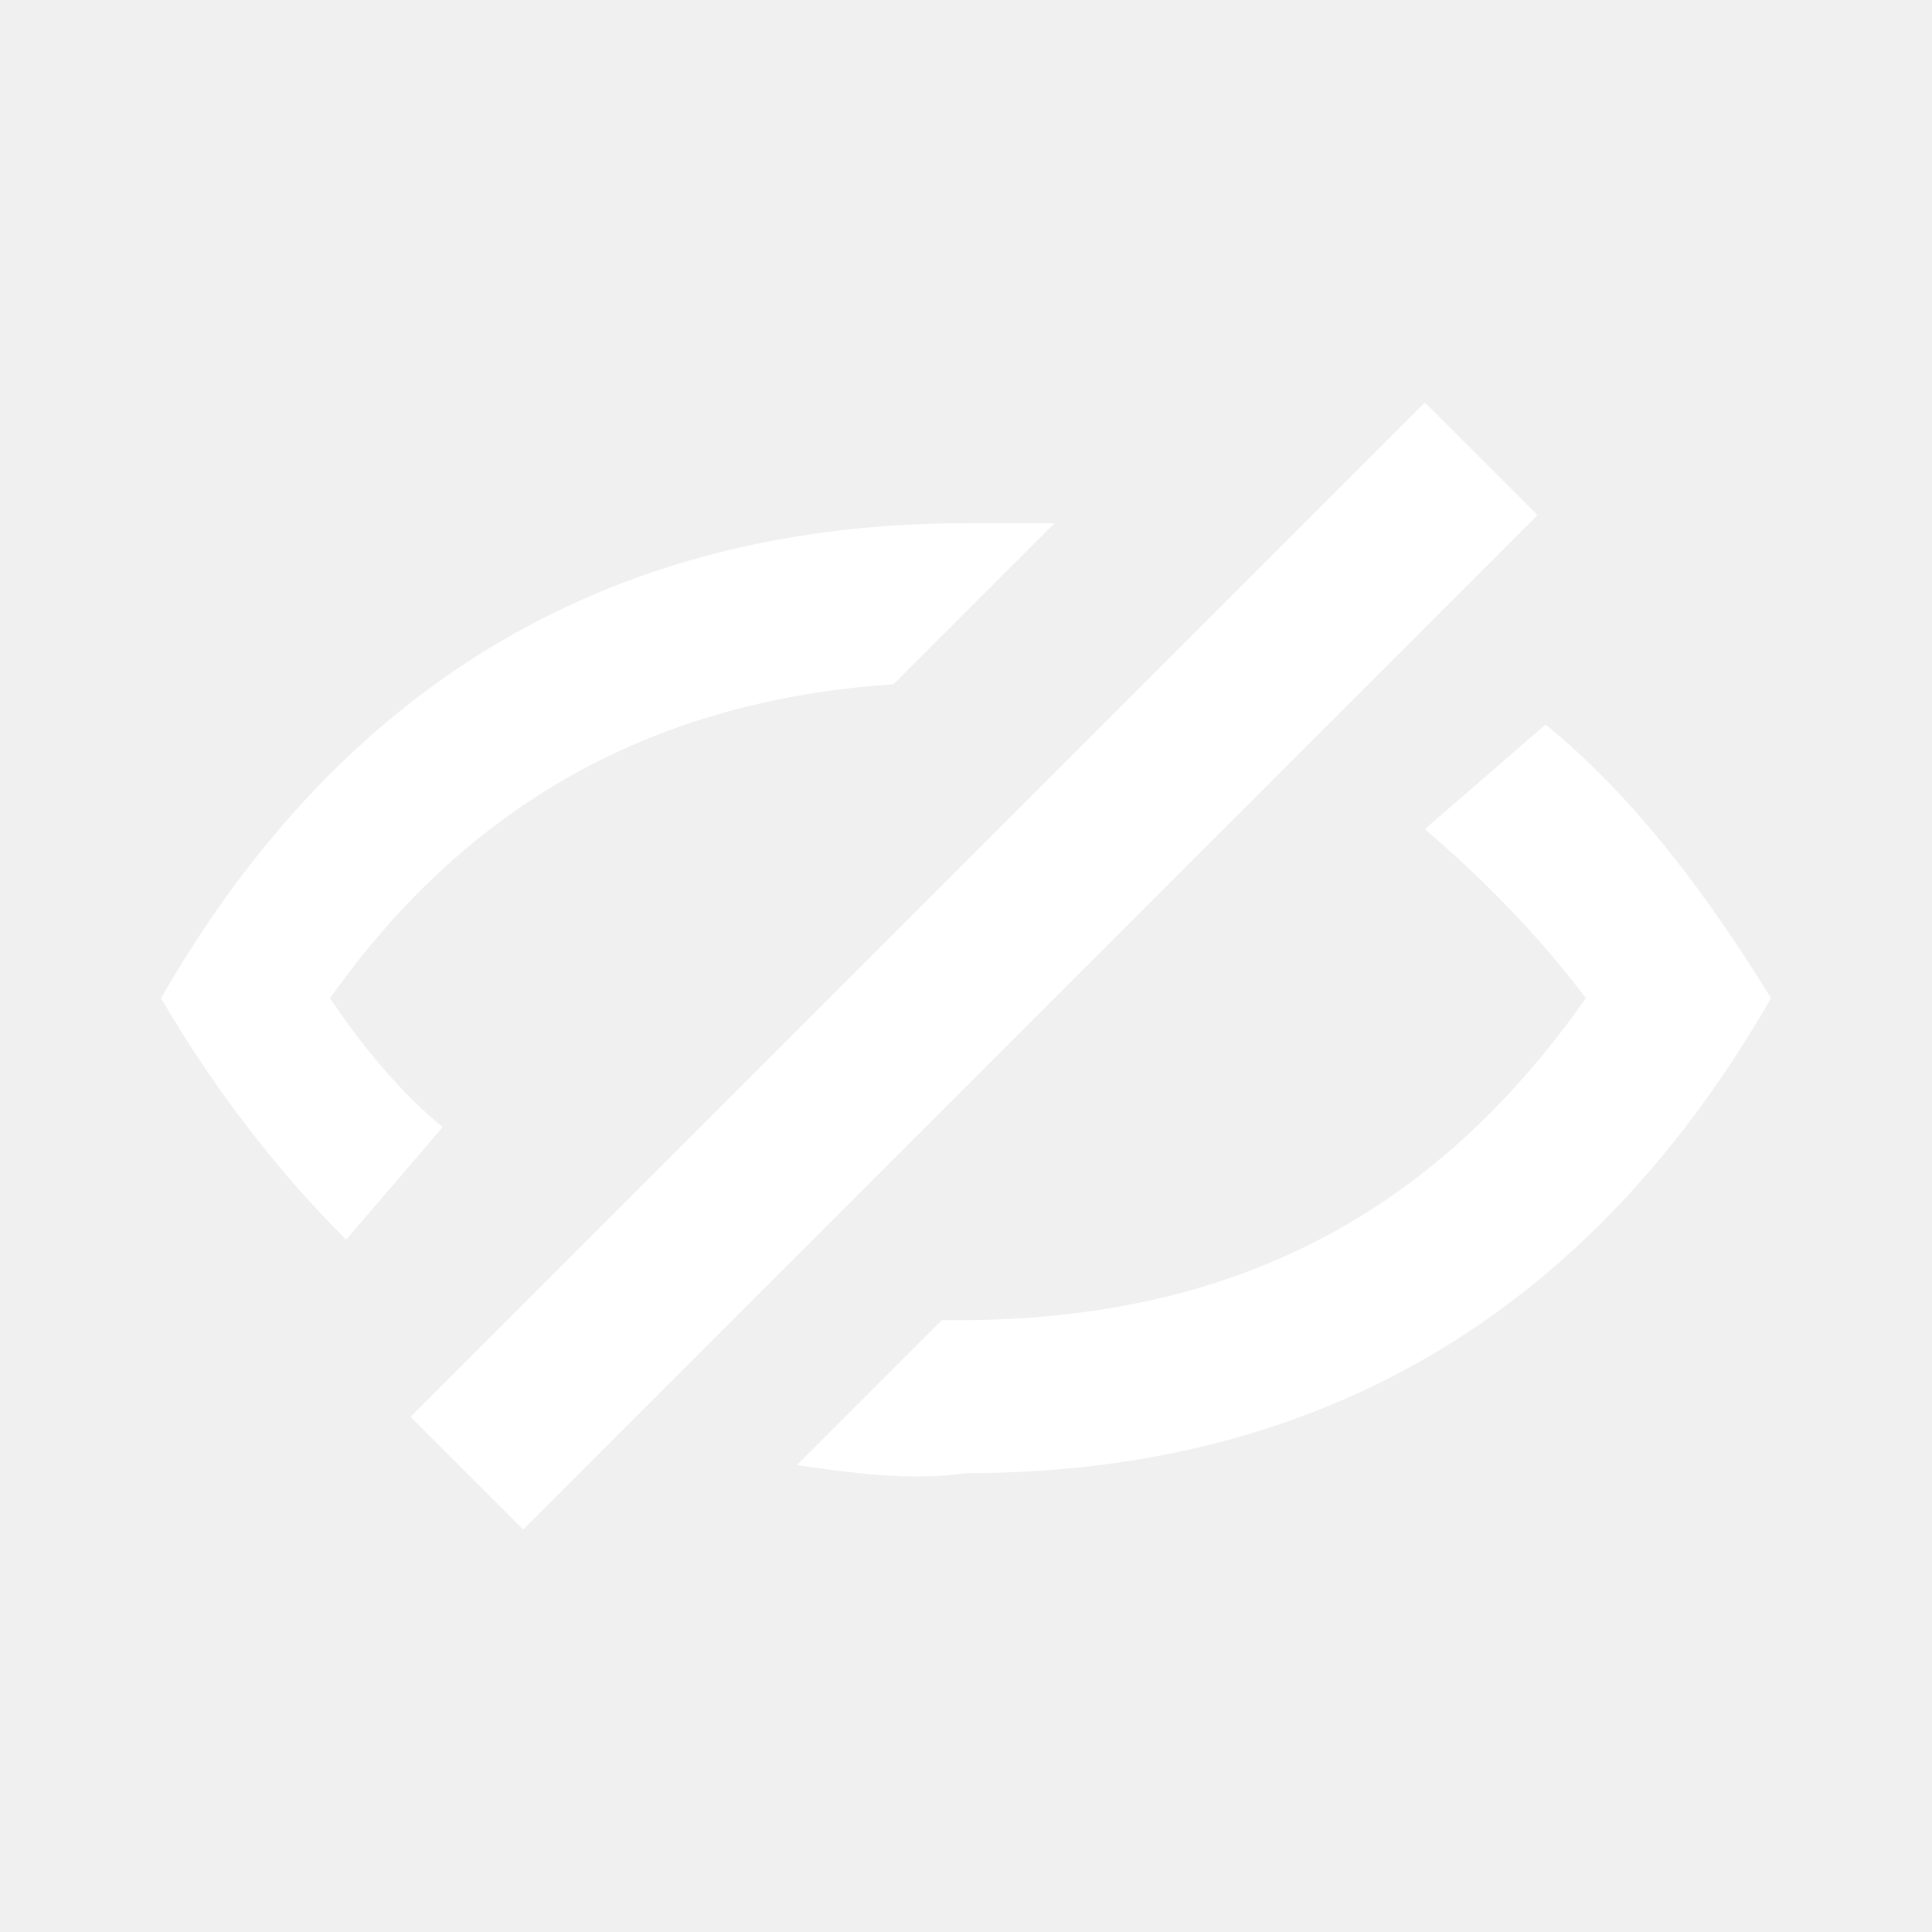
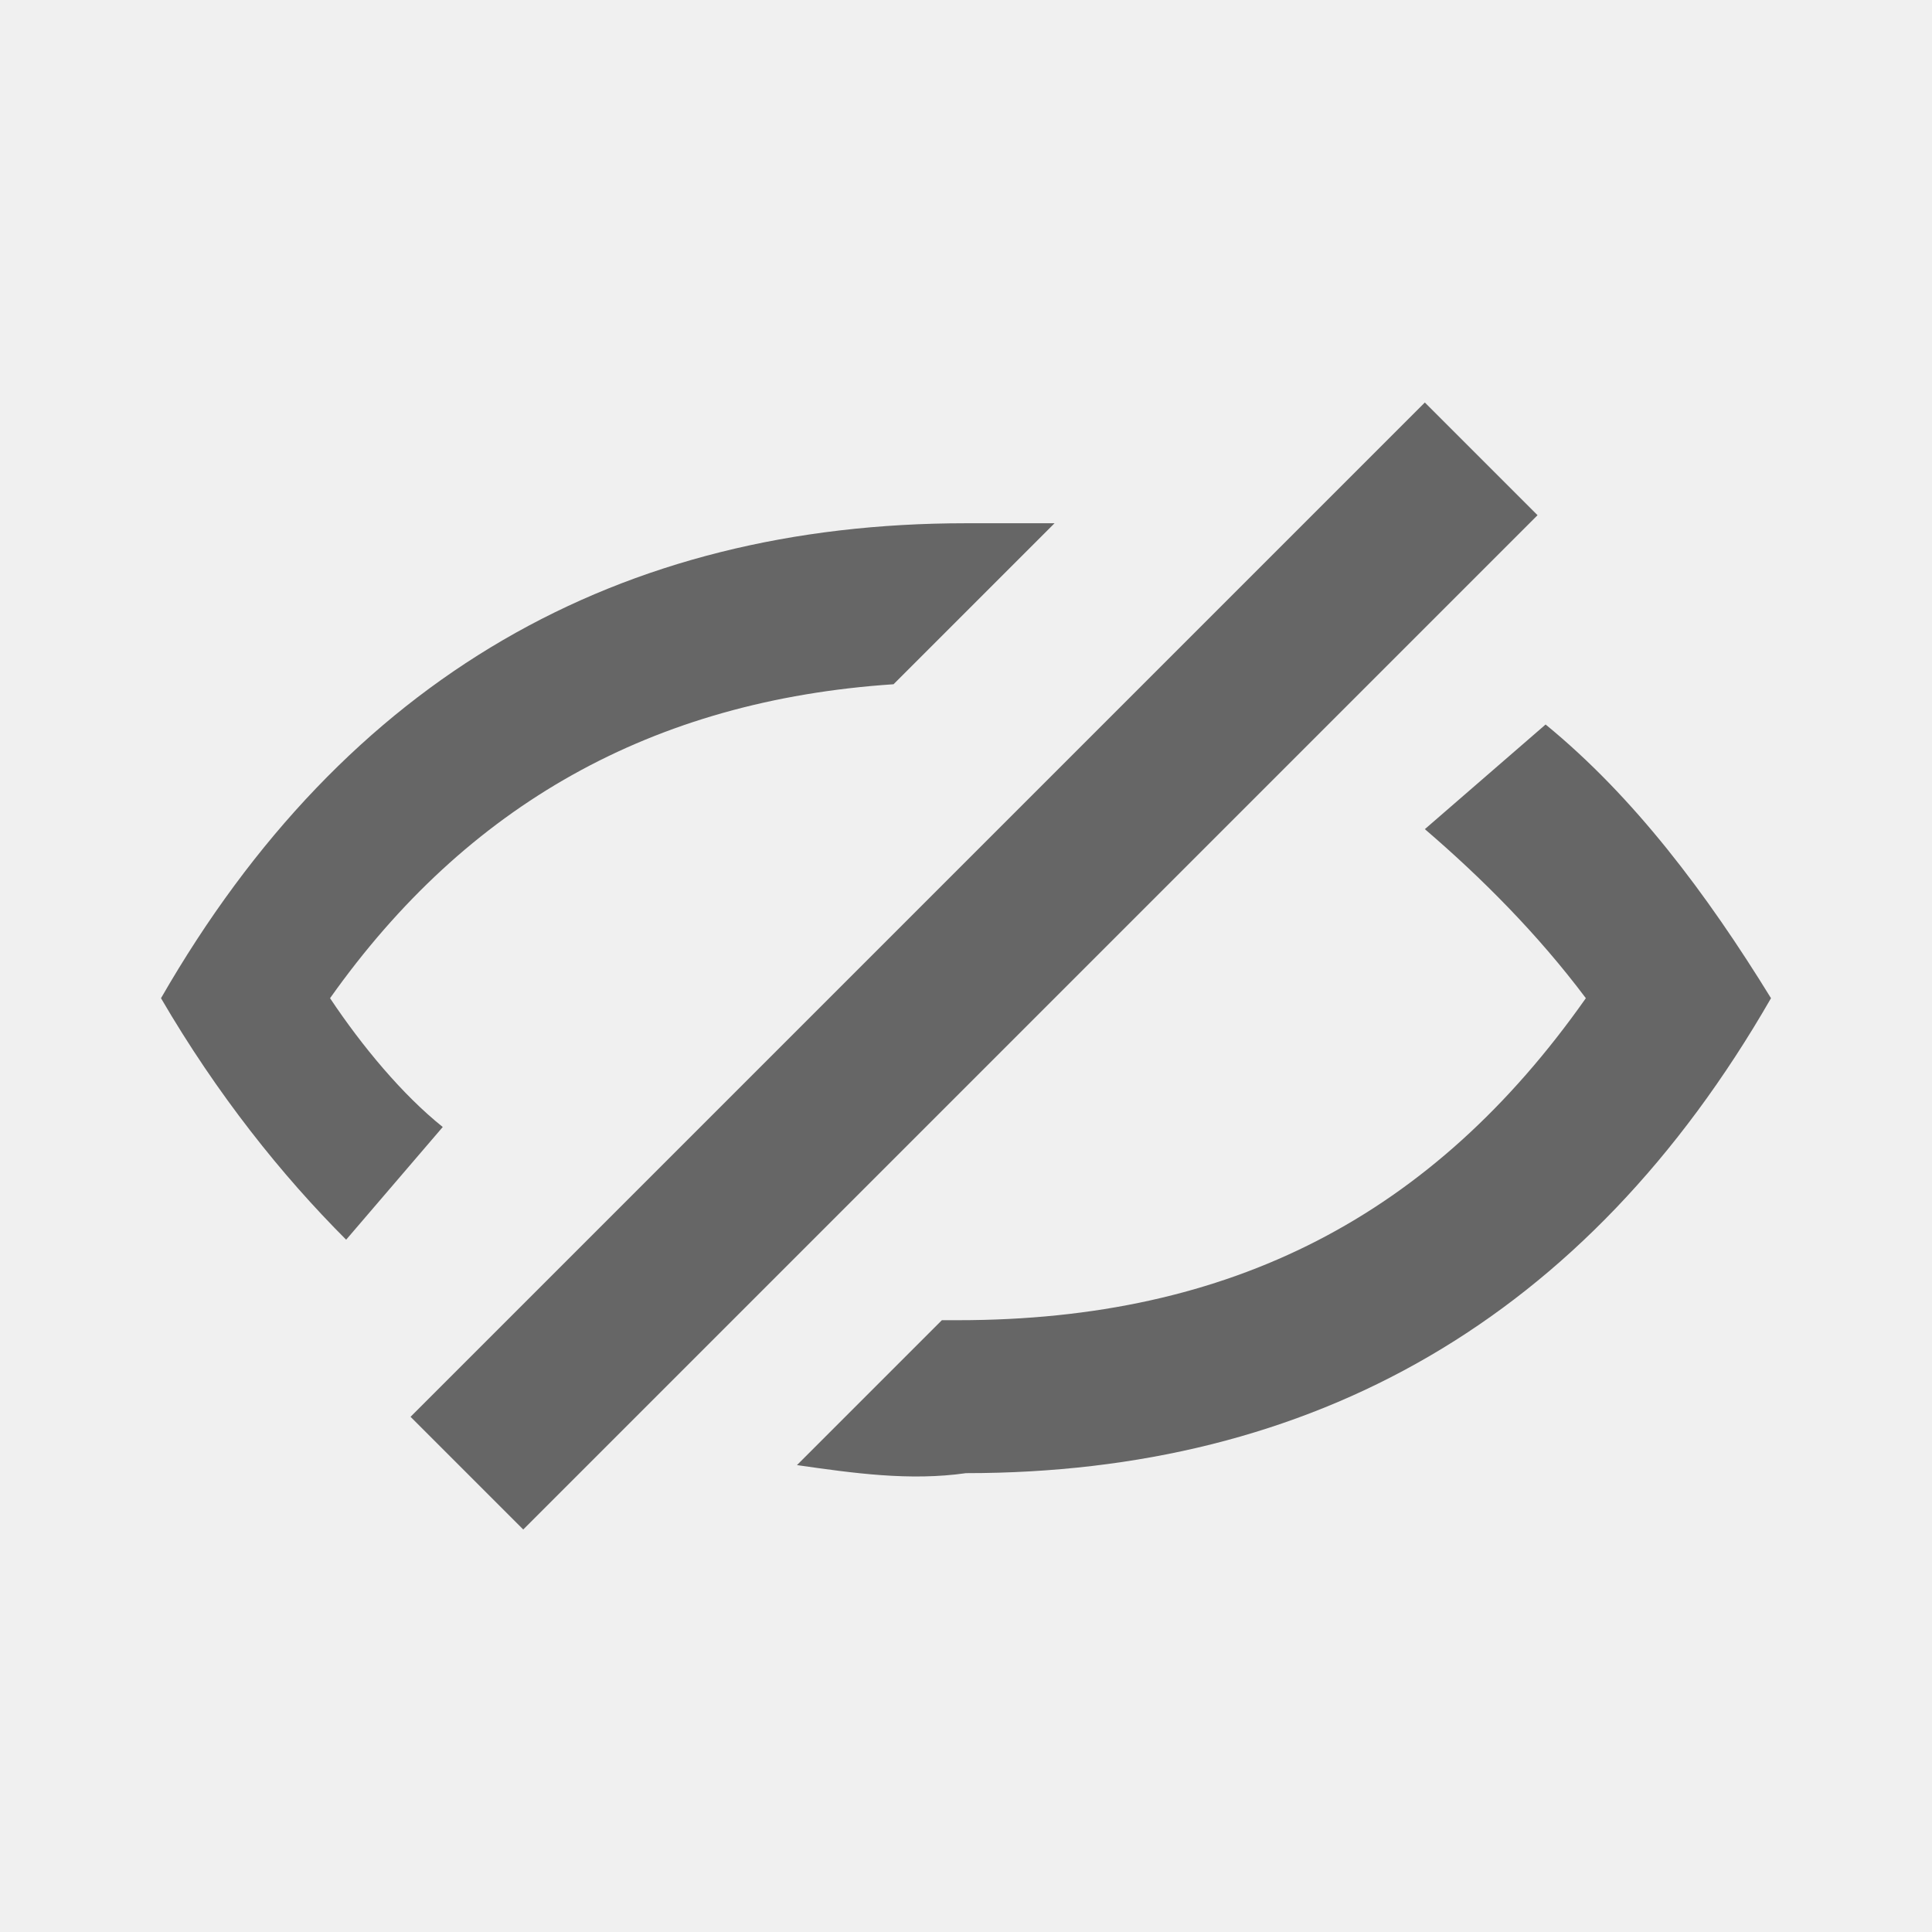
<svg xmlns="http://www.w3.org/2000/svg" t="1774067765783" class="icon" viewBox="0 0 1024 1024" version="1.1" p-id="1828" width="200" height="200">
-   <path d="M422.4 776.533l76.8-76.8h8.533c145.067 0 251.733-55.467 332.8-170.667-25.6-34.133-55.467-64-85.333-89.6L819.2 384c46.933 38.4 85.333 89.6 119.467 145.067-98.133 170.667-243.2 251.733-426.667 251.733-29.867 4.267-59.733 0-89.6-4.267z m-238.933-119.467c-34.133-34.133-68.267-76.8-98.133-128 98.133-170.667 243.2-251.733 426.667-251.733h46.933l-85.333 85.333c-128 8.533-226.133 64-298.667 166.4 17.067 25.6 38.4 51.2 59.733 68.267l-51.2 59.733zM755.2 213.333l59.733 59.733L277.333 810.667l-59.733-59.733L755.2 213.333z" fill="#ffffff" p-id="1829" />
+   <path d="M422.4 776.533l76.8-76.8h8.533c145.067 0 251.733-55.467 332.8-170.667-25.6-34.133-55.467-64-85.333-89.6L819.2 384c46.933 38.4 85.333 89.6 119.467 145.067-98.133 170.667-243.2 251.733-426.667 251.733-29.867 4.267-59.733 0-89.6-4.267z m-238.933-119.467c-34.133-34.133-68.267-76.8-98.133-128 98.133-170.667 243.2-251.733 426.667-251.733h46.933l-85.333 85.333c-128 8.533-226.133 64-298.667 166.4 17.067 25.6 38.4 51.2 59.733 68.267l-51.2 59.733zM755.2 213.333l59.733 59.733L277.333 810.667l-59.733-59.733L755.2 213.333z" fill="#666666" p-id="1829" />
</svg>
